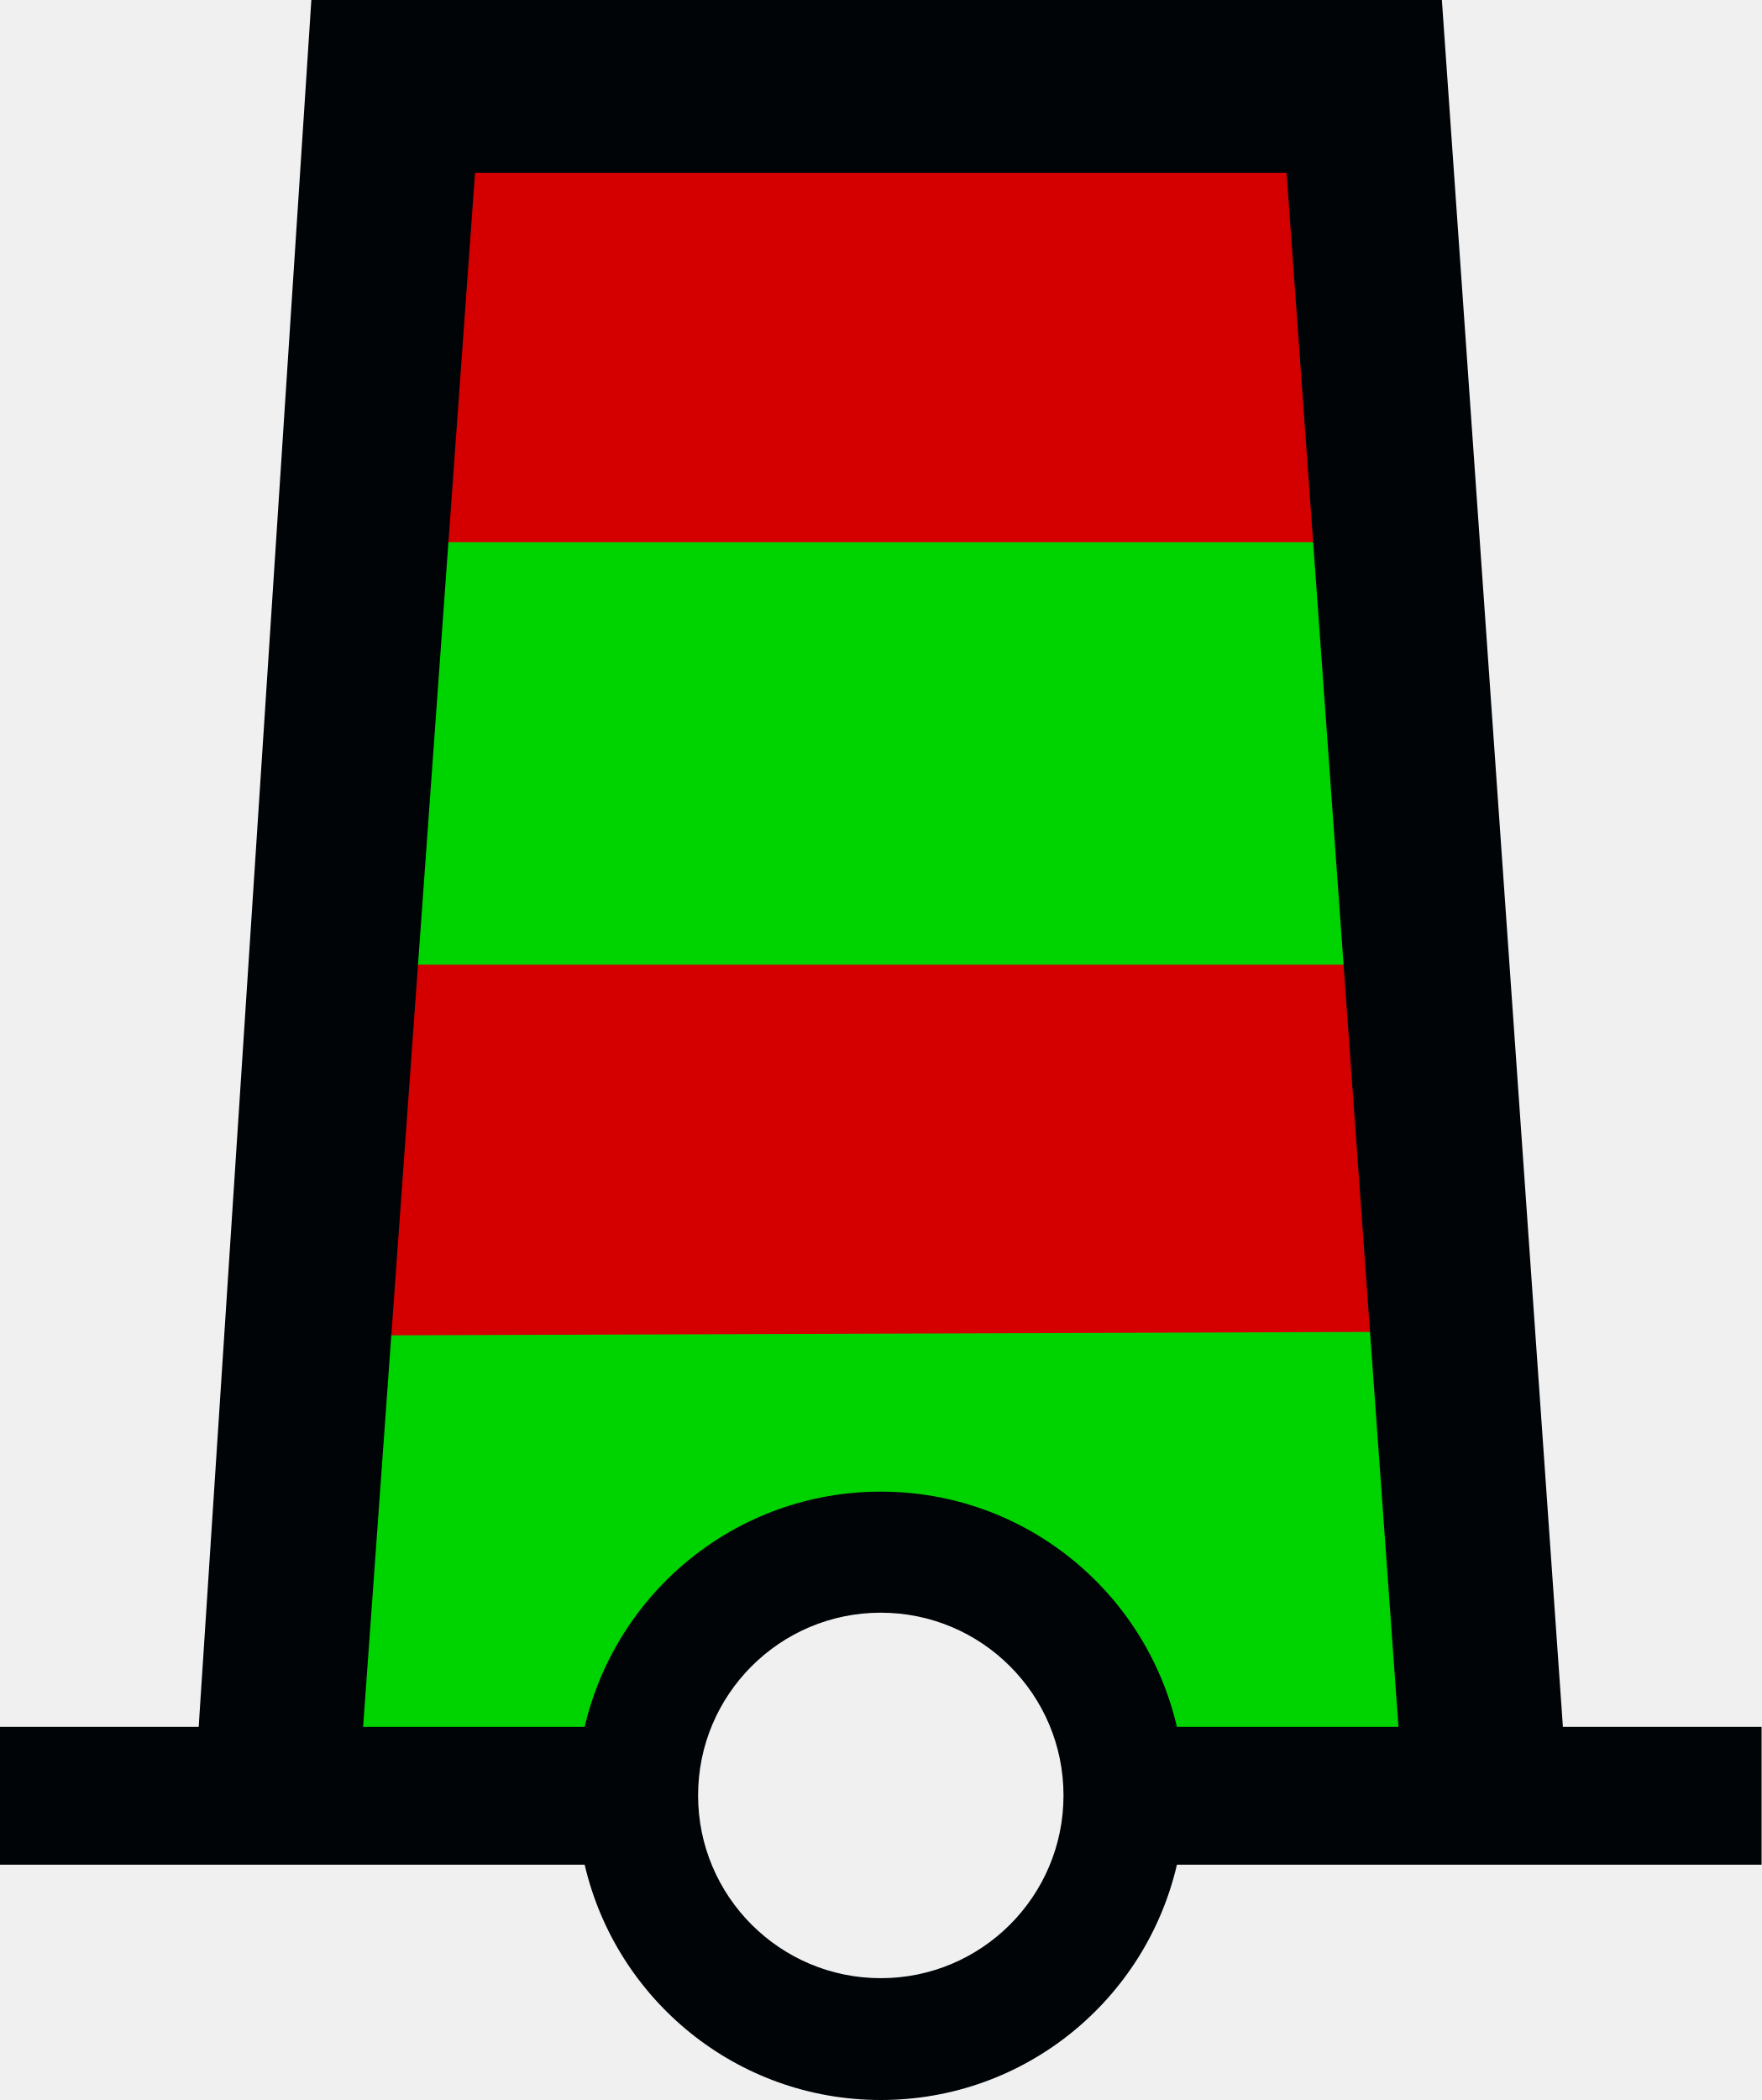
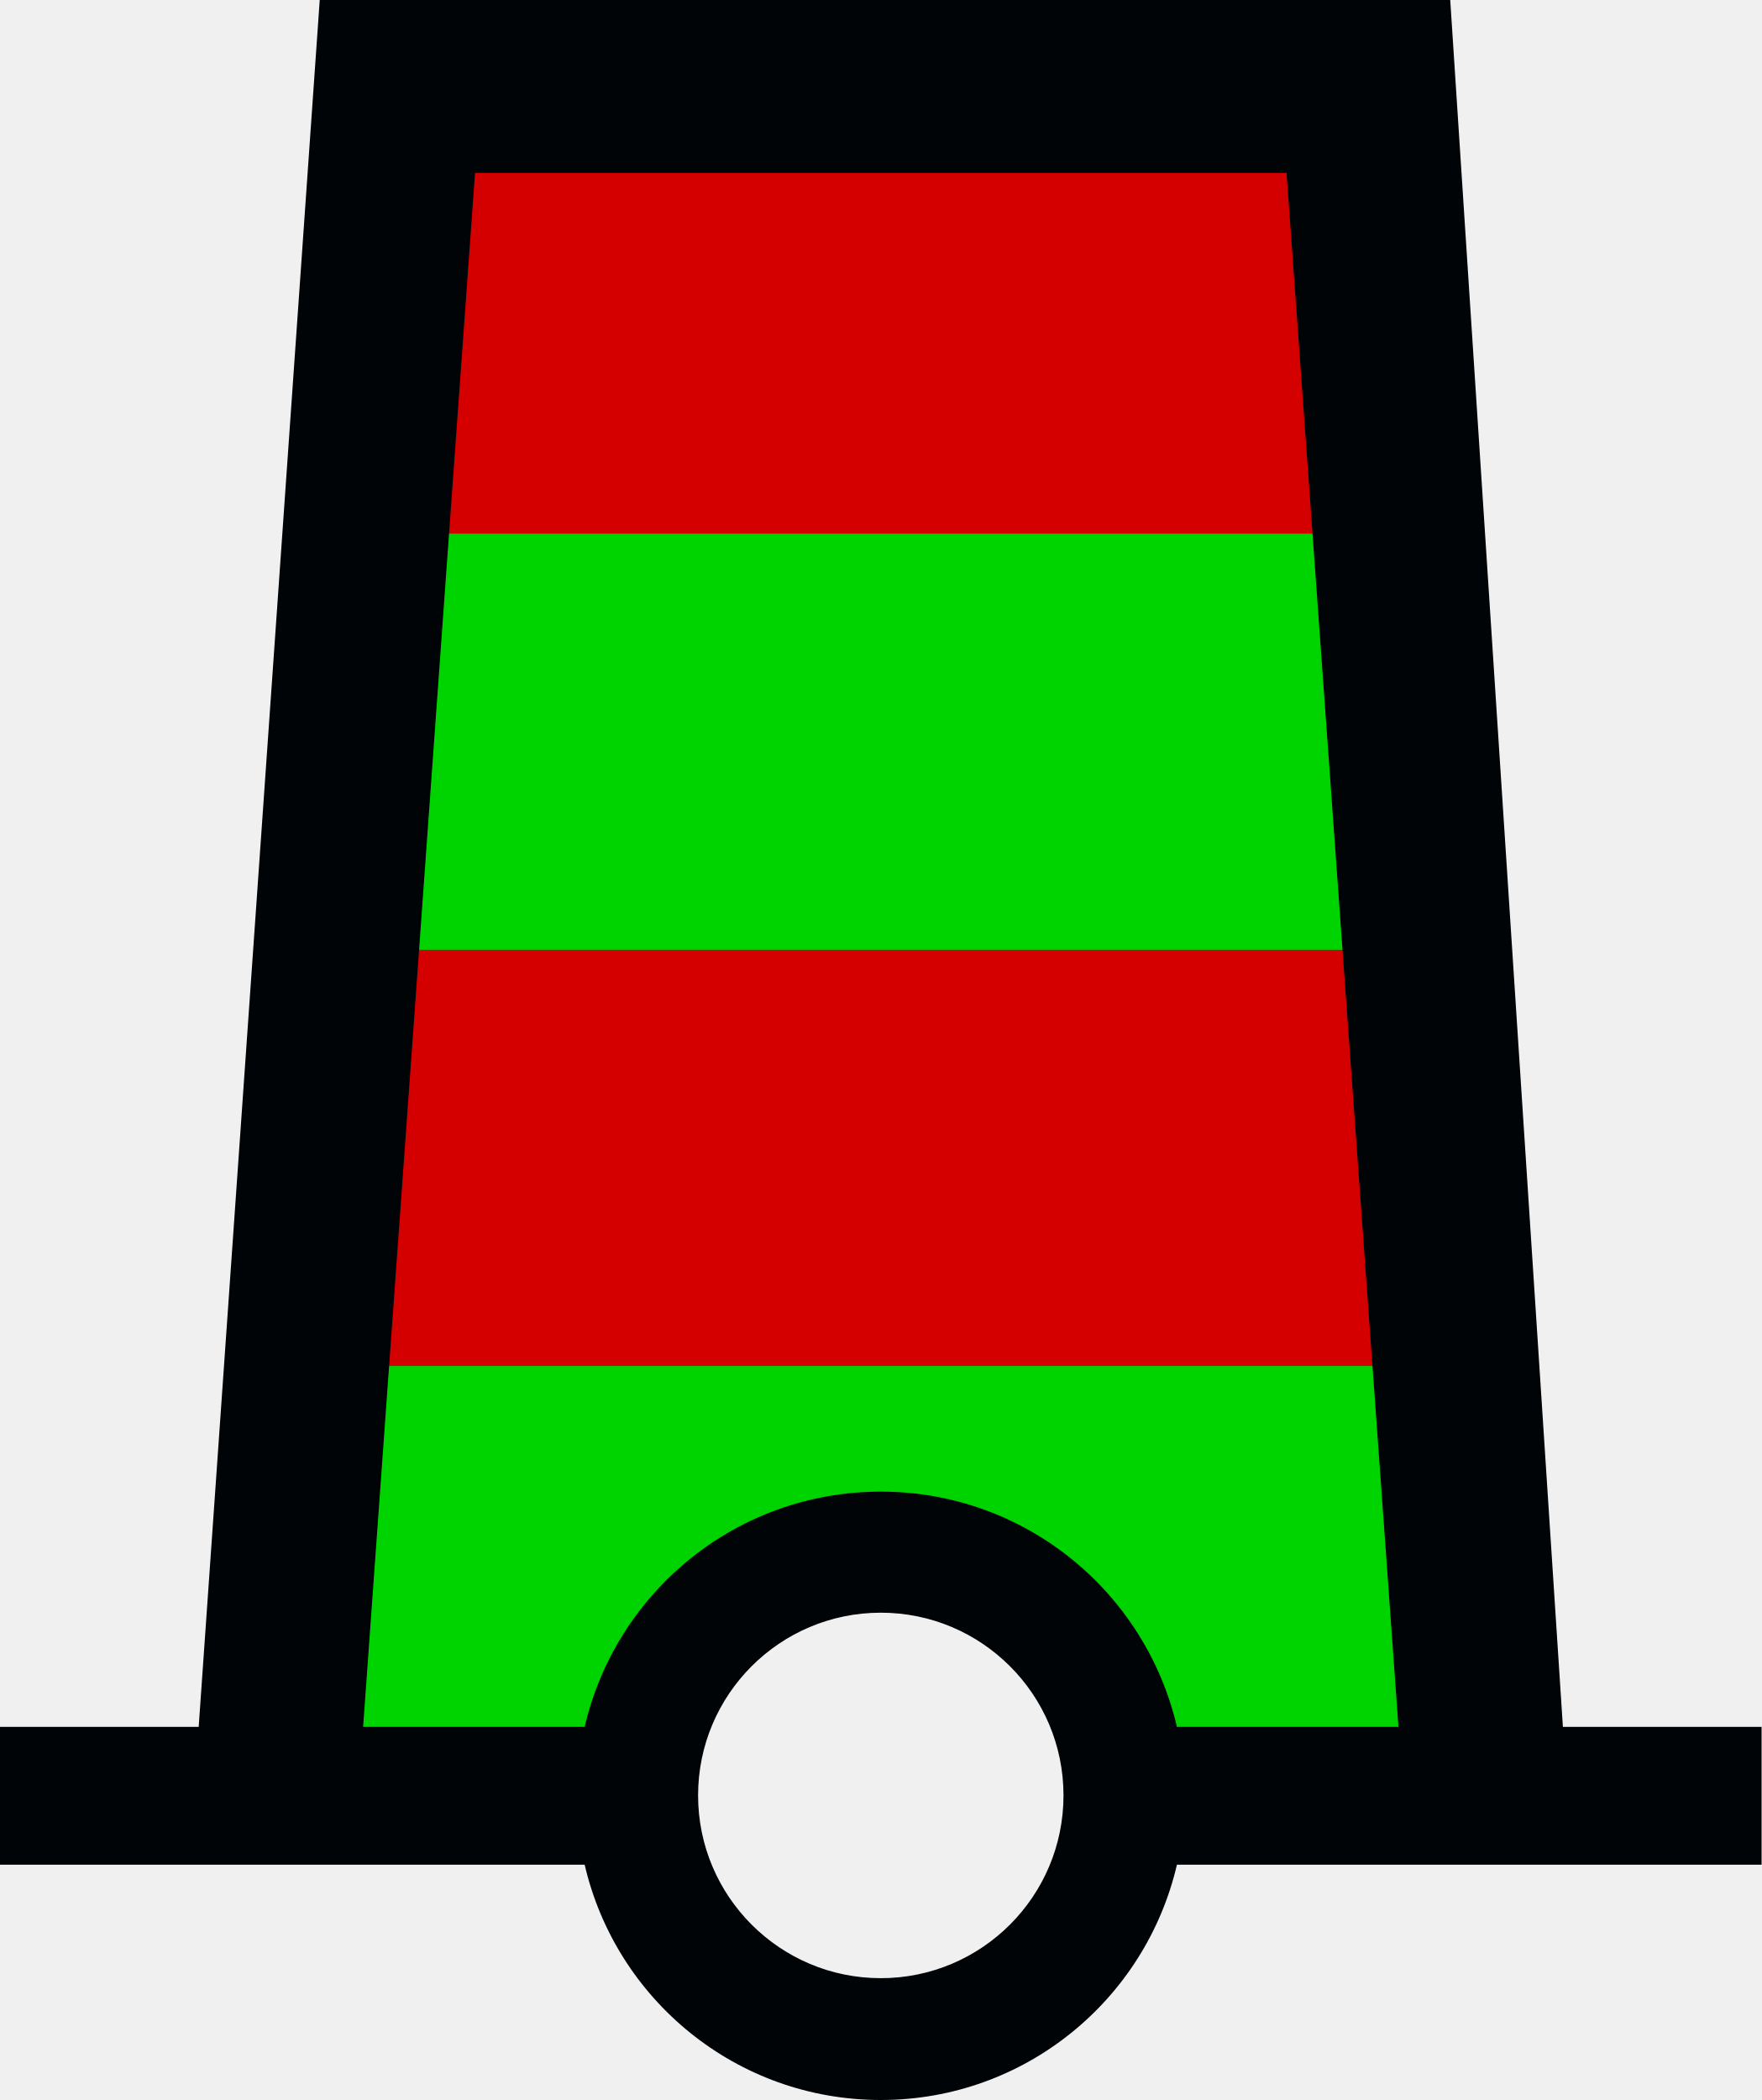
<svg xmlns="http://www.w3.org/2000/svg" version="1.0" width="72.312" height="86.188" id="svg2">
  <defs id="defs4" />
-   <path style="fill:#d40000;fill-opacity:1;stroke:none;stroke-width:1px;stroke-linecap:butt;stroke-linejoin:miter;stroke-opacity:1" d="M 11.587,73.363 L 16.167,4.012 L 56.077,3.358 L 61.311,72.709 L 47.144,72.727 L 45.236,67.698 L 41.421,64.75 L 37.259,63.362 L 33.444,63.883 L 29.802,65.443 L 27.548,67.871 L 26.161,72.9 L 11.587,73.363 z " id="path7906" />
-   <path style="fill:#00d400;stroke:none" d="M 15.25,22.25 L 13.156,39.594 L 59.156,39.594 L 55.156,22.25 L 15.25,22.25 z M 58.844,54.656 L 13.969,54.812 L 13.438,72 L 24.938,72 C 26.783,67.799 30.841,64.636 36.094,63.5 C 40.722,64.125 46.035,67.288 47.938,72 L 59.438,72 L 58.844,54.656 z " id="path2984" />
-   <path d="M 12.781,0 L 8.156,70.875 L 0,70.875 L 0,76.531 L 24,76.531 C 25.287,82.064 30.233,86.187 36.156,86.188 C 42.081,86.188 47.027,82.067 48.312,76.531 L 72.312,76.531 L 72.312,70.875 L 64.156,70.875 L 59.188,0 L 12.781,0 z M 19.5,7.094 L 52.812,7.094 L 57.406,70.875 L 48.312,70.875 C 47.027,65.339 42.081,61.219 36.156,61.219 C 30.233,61.219 25.287,65.342 24,70.875 L 14.906,70.875 L 19.5,7.094 z M 36.156,66.188 C 40.296,66.188 43.656,69.547 43.656,73.688 C 43.656,77.828 40.296,81.188 36.156,81.188 C 32.016,81.188 28.656,77.828 28.656,73.688 C 28.656,69.547 32.016,66.188 36.156,66.188 z " id="path2558" style="fill:#000407;fill-opacity:1;fill-rule:evenodd;stroke:none" />
+   <path d="M 17.391,4.826 12.469,73.143 h 13.332 l 0.408,-1.754 c 1.053,-4.526 5.077,-7.902 9.947,-7.902 4.874,0 8.896,3.374 9.947,7.902 l 0.408,1.754 H 59.844 L 54.922,4.826 Z" style="fill:#00d400" id="path_fill_h12" />
+   <path id="path_fill_h9" style="fill:#d40000" d="M 17.391 4.826 L 13.699 56.062 L 58.613 56.062 L 54.922 4.826 L 17.391 4.826 z " />
+   <path id="path_fill_h8" style="fill:#ffffff;fill-opacity:0;stroke-width:1.594;stroke-miterlimit:4.1" d="M 17.391 4.826 L 14.109 50.371 L 58.203 50.371 L 54.922 4.826 L 17.391 4.826 z " />
+   <path id="path_fill_h6" style="fill:#00d400" d="M 17.391 4.826 L 14.93 38.984 L 57.383 38.984 L 54.922 4.826 L 17.391 4.826 z " />
+   <path id="path_fill_h4" style="fill:#ffffff;fill-opacity:0;stroke-width:1.127;stroke-miterlimit:4.1" d="M 17.391 4.826 L 15.75 27.598 L 56.562 27.598 L 54.922 4.826 L 17.391 4.826 z " />
+   <path id="path_fill_h3" style="fill:#d40000" d="M 17.391 4.826 L 16.16 21.904 L 56.152 21.904 L 54.922 4.826 L 17.391 4.826 z " />
+   <path d="m 59.531,0 4.625,70.875 h 8.156 v 5.656 h -24 C 47.025,82.064 42.079,86.187 36.156,86.188 30.231,86.188 25.285,82.067 24,76.531 H 0 V 70.875 H 8.156 L 13.125,0 Z M 52.812,7.094 H 19.5 L 14.906,70.875 H 24 c 1.285,-5.536 6.231,-9.656 12.156,-9.656 5.923,1e-5 10.869,4.123 12.156,9.656 h 9.094 z M 36.156,66.188 c -4.14,0 -7.5,3.36 -7.5,7.5 0,4.14 3.36,7.5 7.5,7.5 4.14,0 7.5,-3.36 7.5,-7.5 0,-4.14 -3.36,-7.5 -7.5,-7.5 z" id="path_stroke" style="display:inline;fill:#000407;fill-opacity:1;fill-rule:evenodd;stroke:none" />
</svg>
